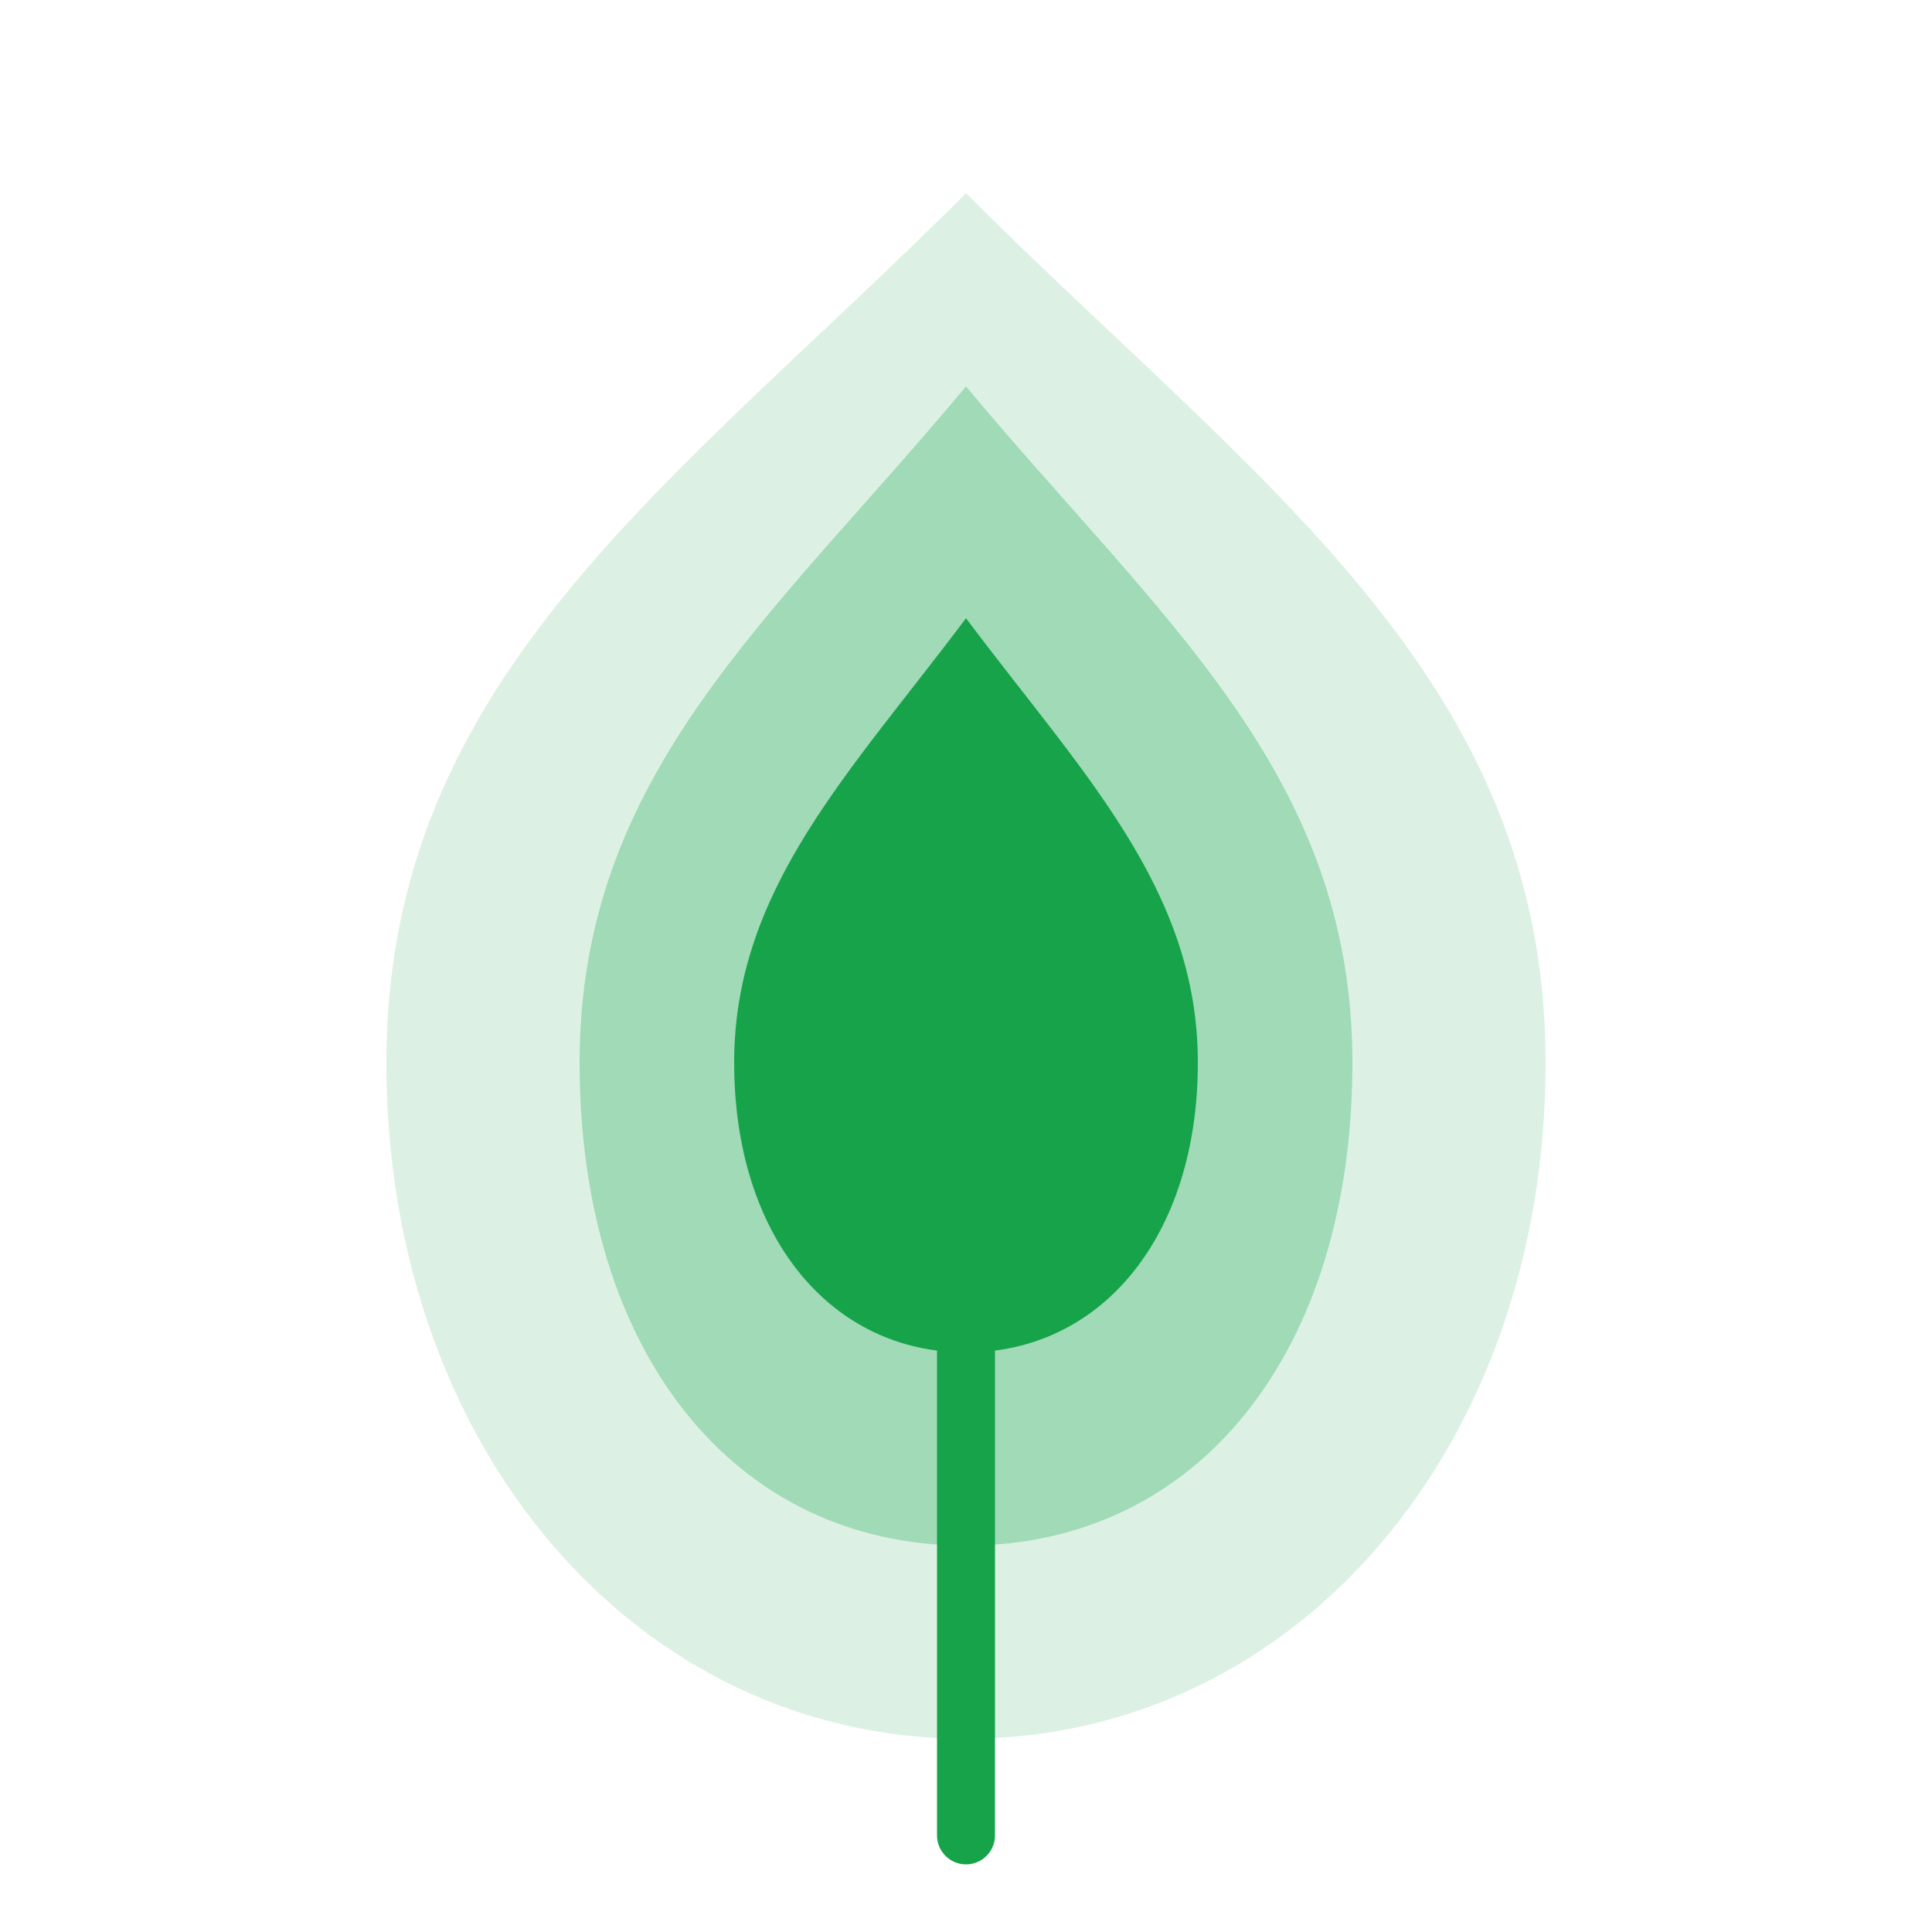
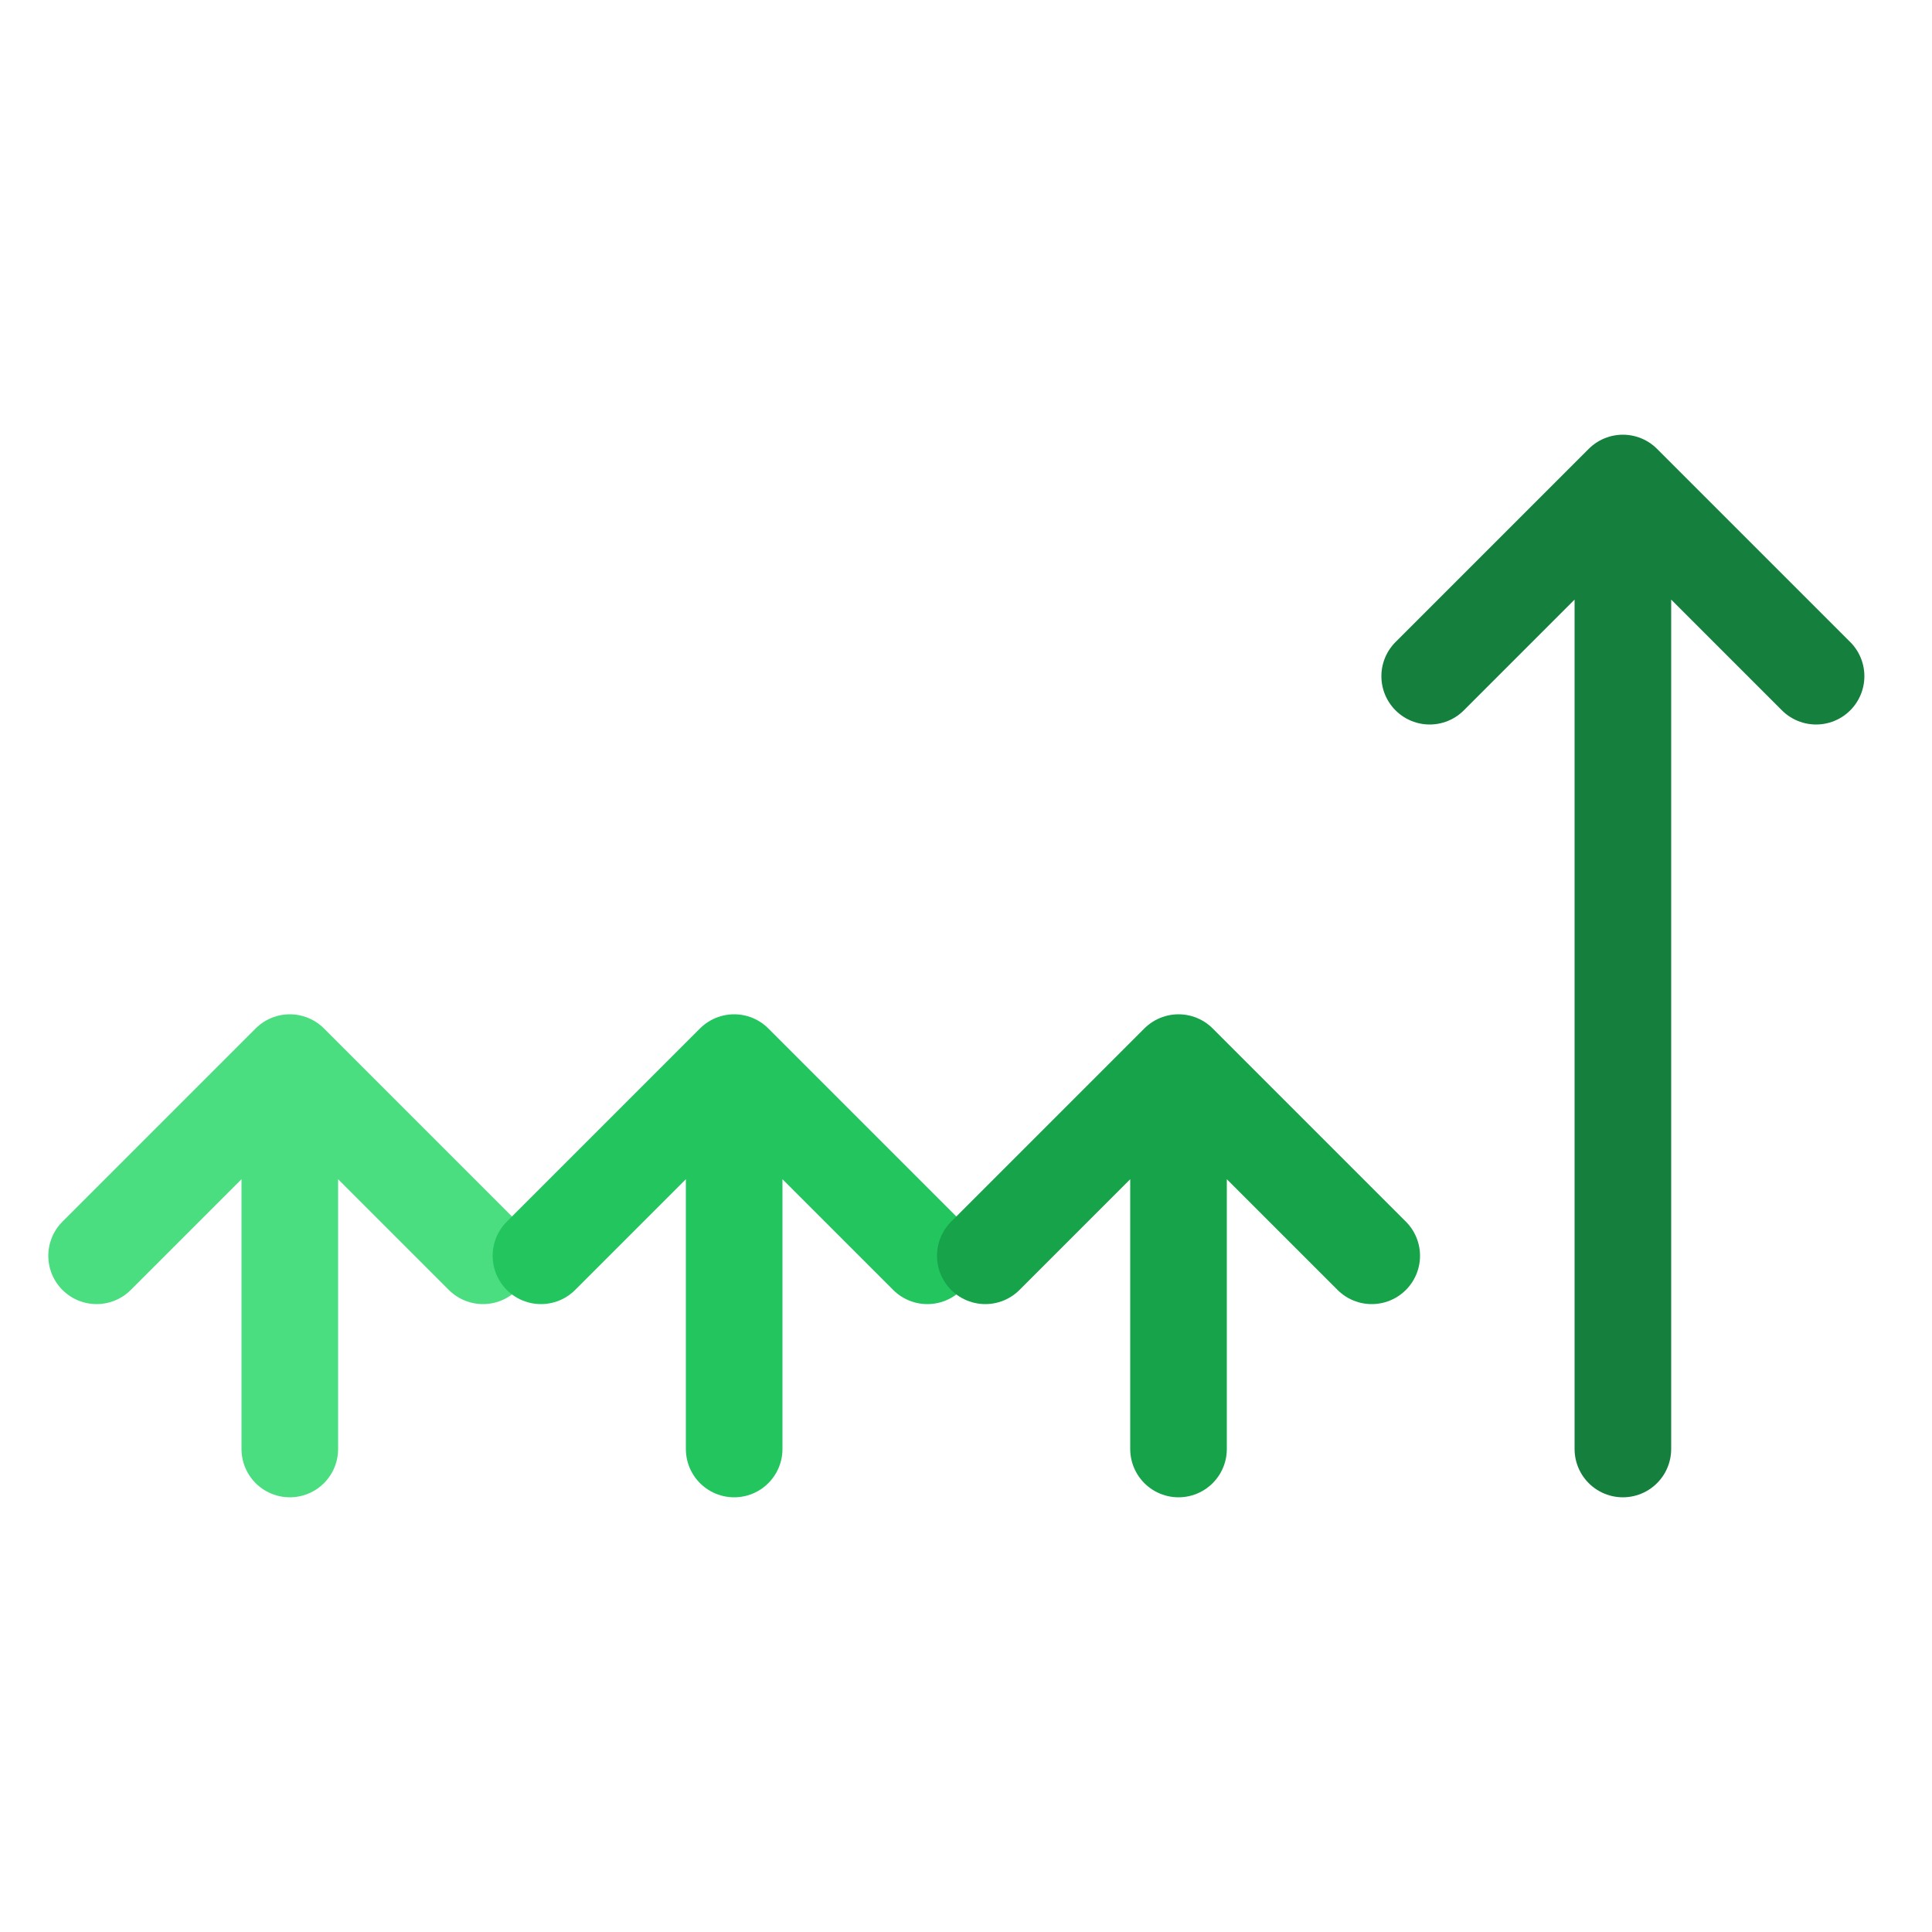
<svg xmlns="http://www.w3.org/2000/svg" width="32" height="32" viewBox="0 0 100 100" fill="none">
-   <path d="M50 10C35 25 20 35 20 55C20 75 33 90 50 90C67 90 80 75 80 55C80 35 65 25 50 10Z" fill="#16a34a" fill-opacity="0.15" />
-   <path d="M50 20C40 32 30 40 30 55C30 70 38 80 50 80C62 80 70 70 70 55C70 40 60 32 50 20Z" fill="#16a34a" fill-opacity="0.3" />
-   <path d="M50 32C44 40 38 46 38 55C38 64 43 70 50 70C57 70 62 64 62 55C62 46 56 40 50 32Z" fill="#16a34a" />
-   <path d="M50 70V95" stroke="#16a34a" stroke-width="3" stroke-linecap="round" />
+   <path d="M15 75V55L5 65M15 55L25 65" stroke="#4ade80" stroke-width="5" stroke-linecap="round" stroke-linejoin="round" />
+   <path d="M38 75V55L28 65M38 55L48 65" stroke="#22c55e" stroke-width="5" stroke-linecap="round" stroke-linejoin="round" />
+   <path d="M61 75V55L51 65M61 55L71 65" stroke="#16a34a" stroke-width="5" stroke-linecap="round" stroke-linejoin="round" />
+   <path d="M84 75V25L74 35M84 25L94 35" stroke="#15803d" stroke-width="5" stroke-linecap="round" stroke-linejoin="round" />
</svg>
